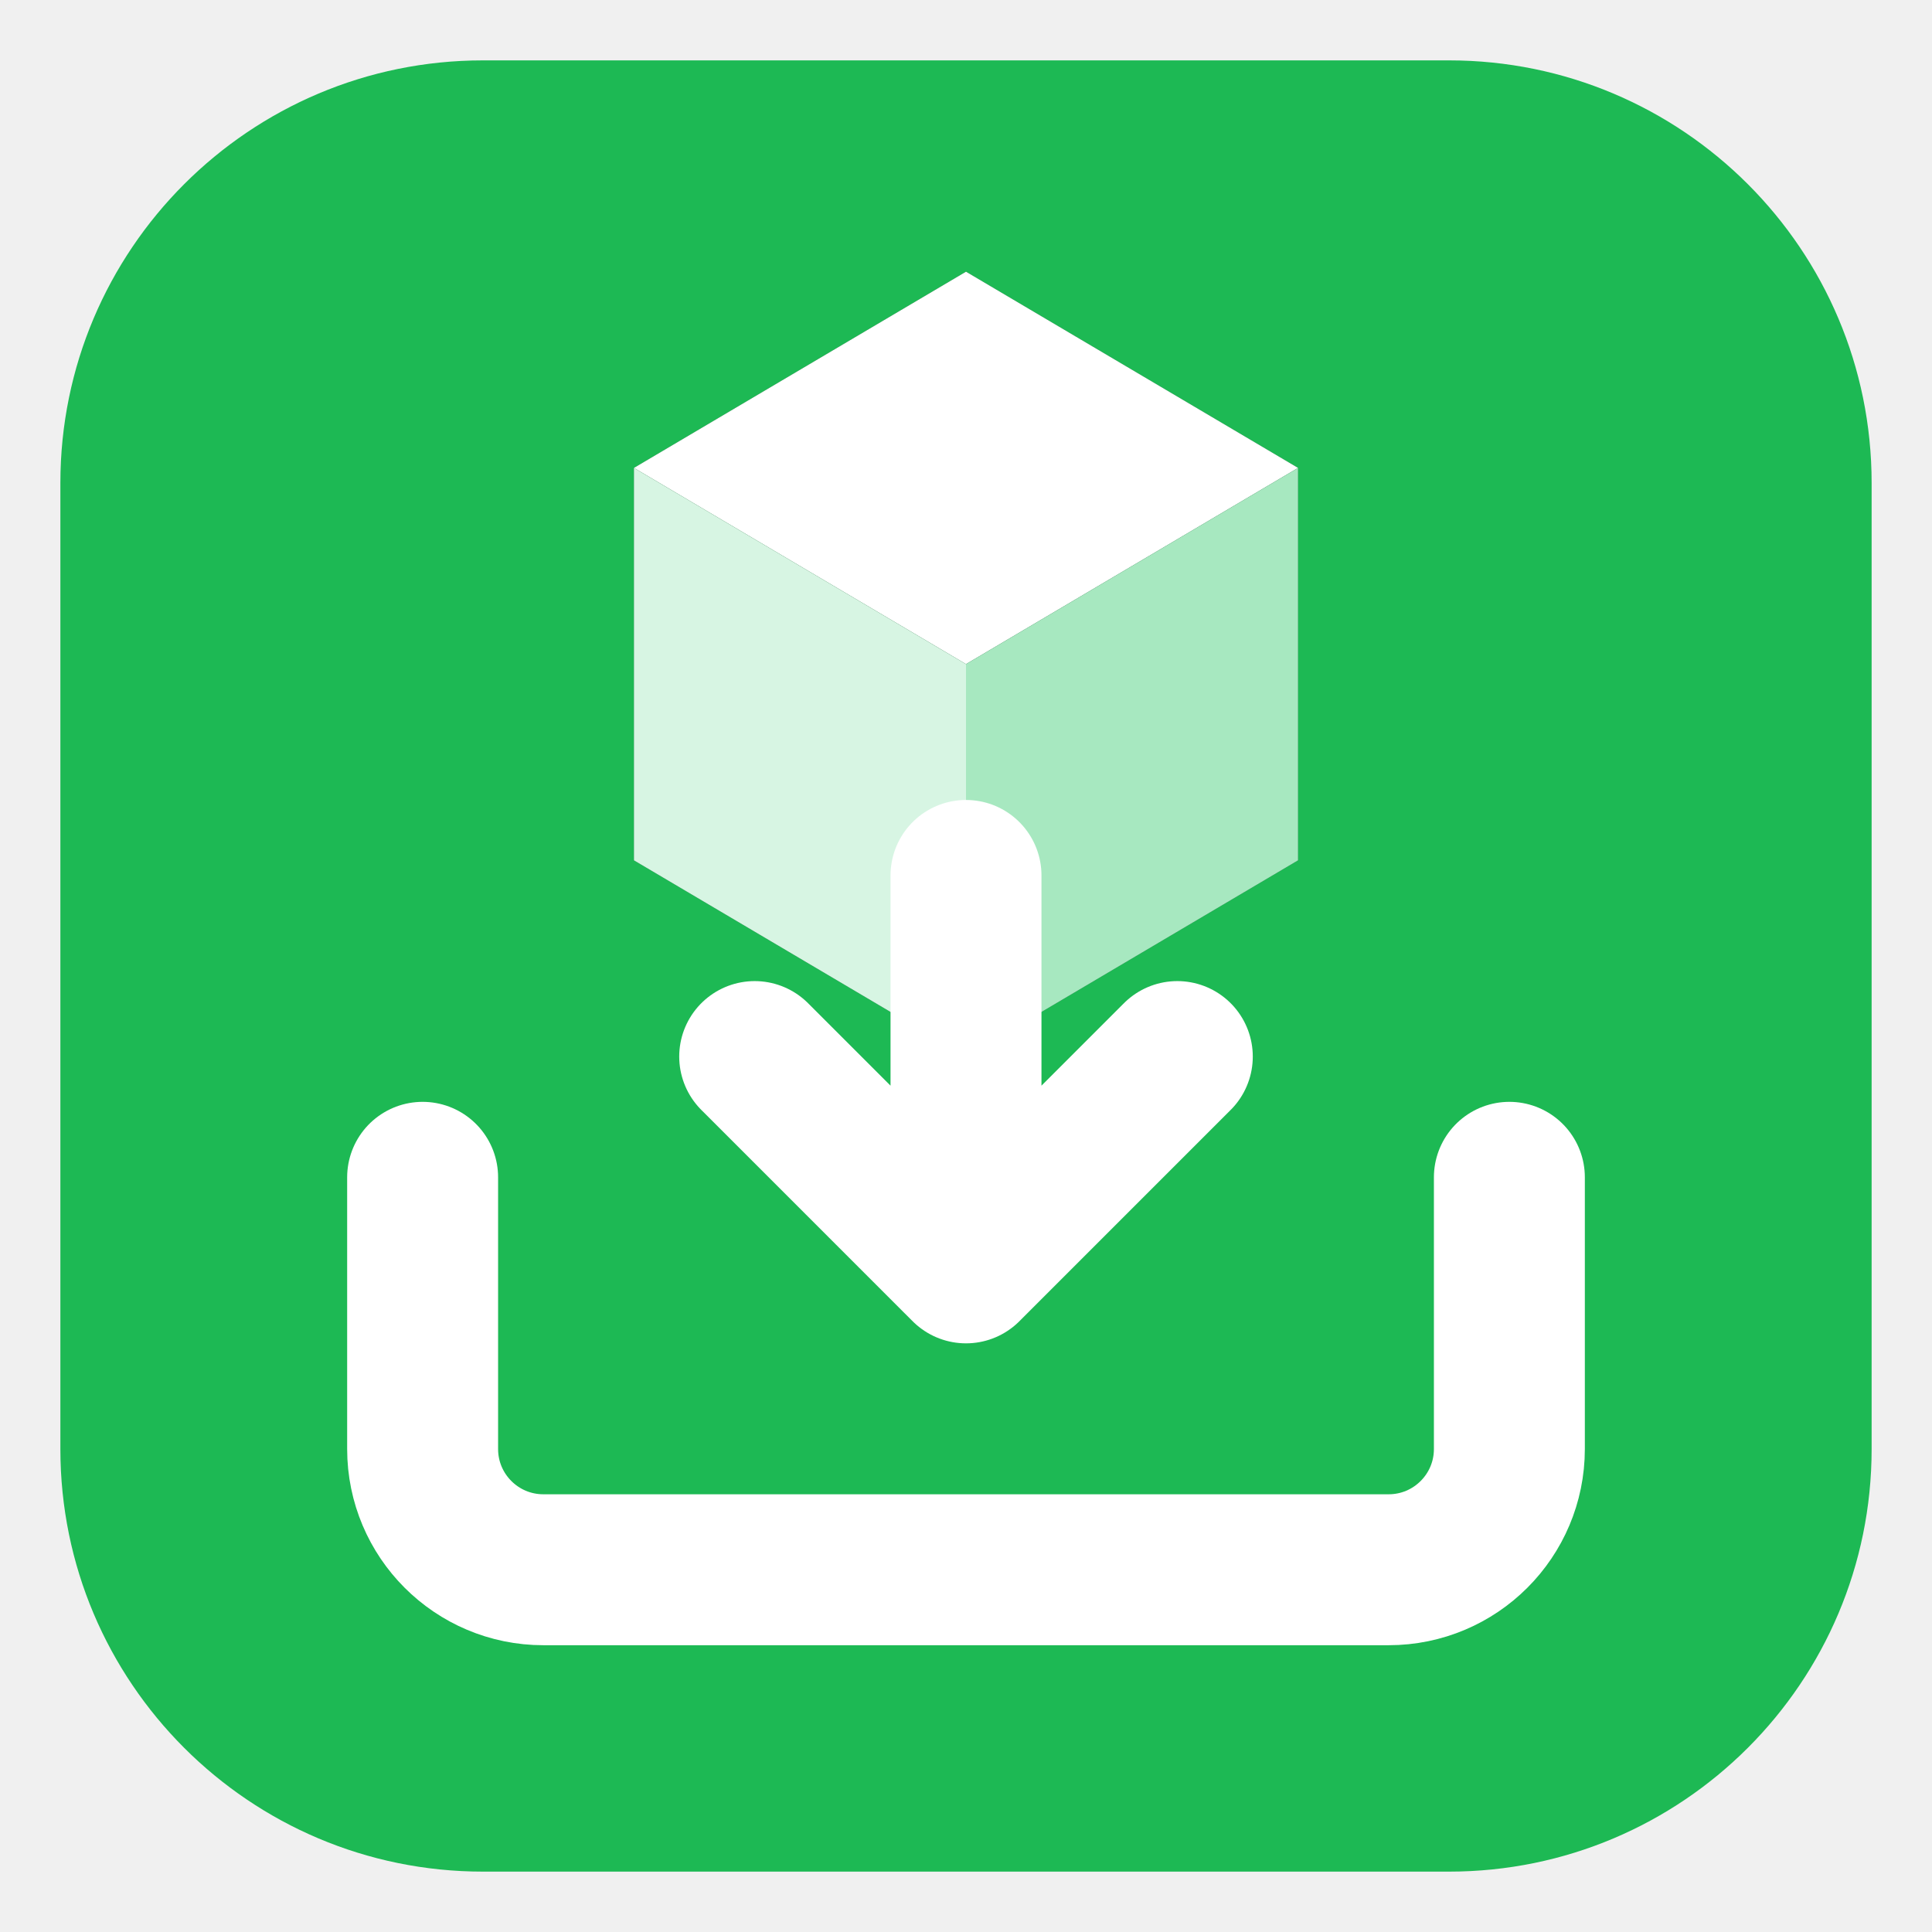
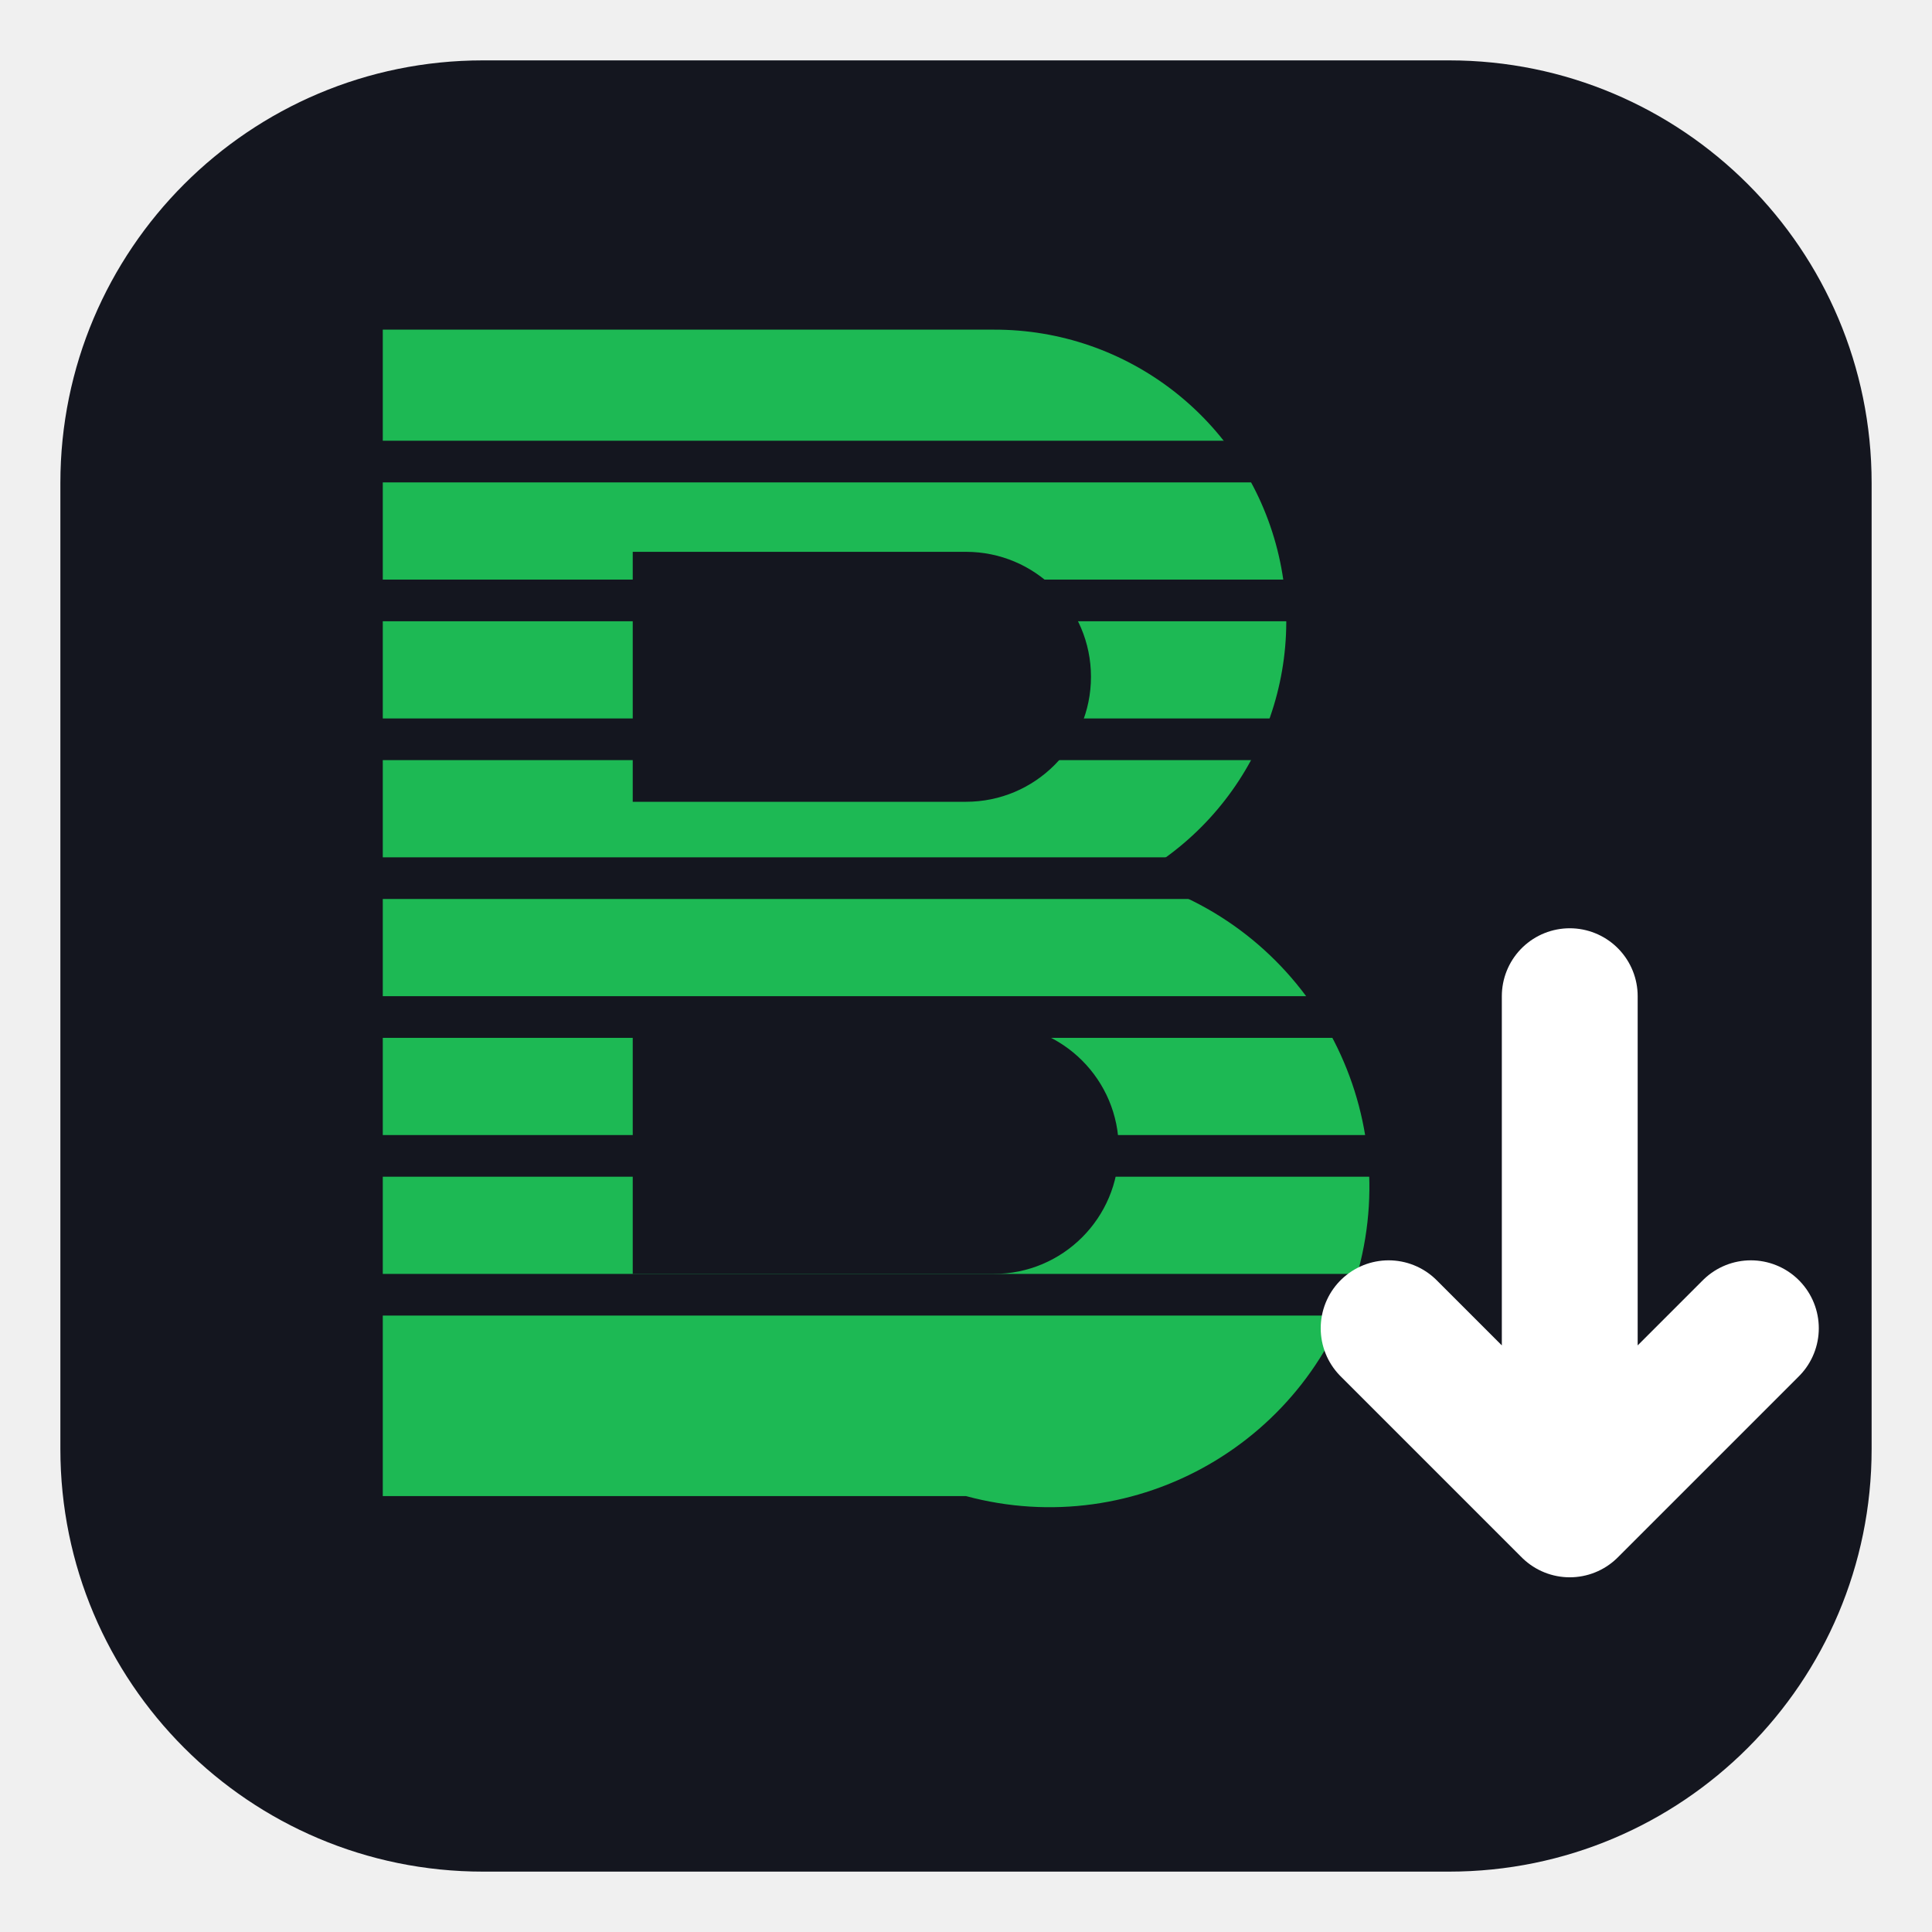
<svg xmlns="http://www.w3.org/2000/svg" viewBox="0 0 128 128" width="128" height="128">
-   <rect x="4" y="4" width="120" height="120" rx="28" fill="#1db954" />
-   <path d="M28 78 v18 a8 8 0 0 0 8 8 h56 a8 8 0 0 0 8 -8 v-18" fill="none" stroke="#fff" stroke-width="10" stroke-linecap="round" stroke-linejoin="round" />
-   <g transform="translate(64 44)">
-     <path d="M0 -26 L22 -13 L22 13 L0 26 L-22 13 L-22 -13 Z" fill="#0f5c2c" />
-     <path d="M0 -26 L22 -13 L0 0 L-22 -13 Z" fill="#fff" />
-     <path d="M-22 -13 L0 0 L0 26 L-22 13 Z" fill="#d7f5e3" />
-     <path d="M22 -13 L0 0 L0 26 L22 13 Z" fill="#a7e8c0" />
+   <rect x="4" y="4" width="120" height="120" rx="28" fill="#14161f" />
+   <g transform="translate(18 20) scale(0.92)">
+     <path d="M8 2 h44 a21 21 0 0 1 10 39.5 a23 23 0 0 1 -12 44.5 h-42 z              M26 18 v18 h24 a9 9 0 0 0 0 -18 z              M26 52 v18 h26 a9 9 0 0 0 0 -18 z" fill="#1db954" fill-rule="evenodd" />
+     <g fill="#14161f">
+       <rect x="0" y="10" width="90" height="3" />
+       <rect x="0" y="20" width="90" height="3" />
+       <rect x="0" y="30" width="90" height="3" />
+       <rect x="0" y="40" width="90" height="3" />
+       <rect x="0" y="50" width="90" height="3" />
+       <rect x="0" y="60" width="90" height="3" />
+       <rect x="0" y="70" width="90" height="3" />
+     </g>
  </g>
-   <path d="M64 58 v24 M50 70 L64 84 L78 70" fill="none" stroke="#fff" stroke-width="10" stroke-linecap="round" stroke-linejoin="round" />
+   <path d="M104 66 v34 M92 88 L104 100 L116 88" fill="none" stroke="#fff" stroke-width="9" stroke-linecap="round" stroke-linejoin="round" />
</svg>
